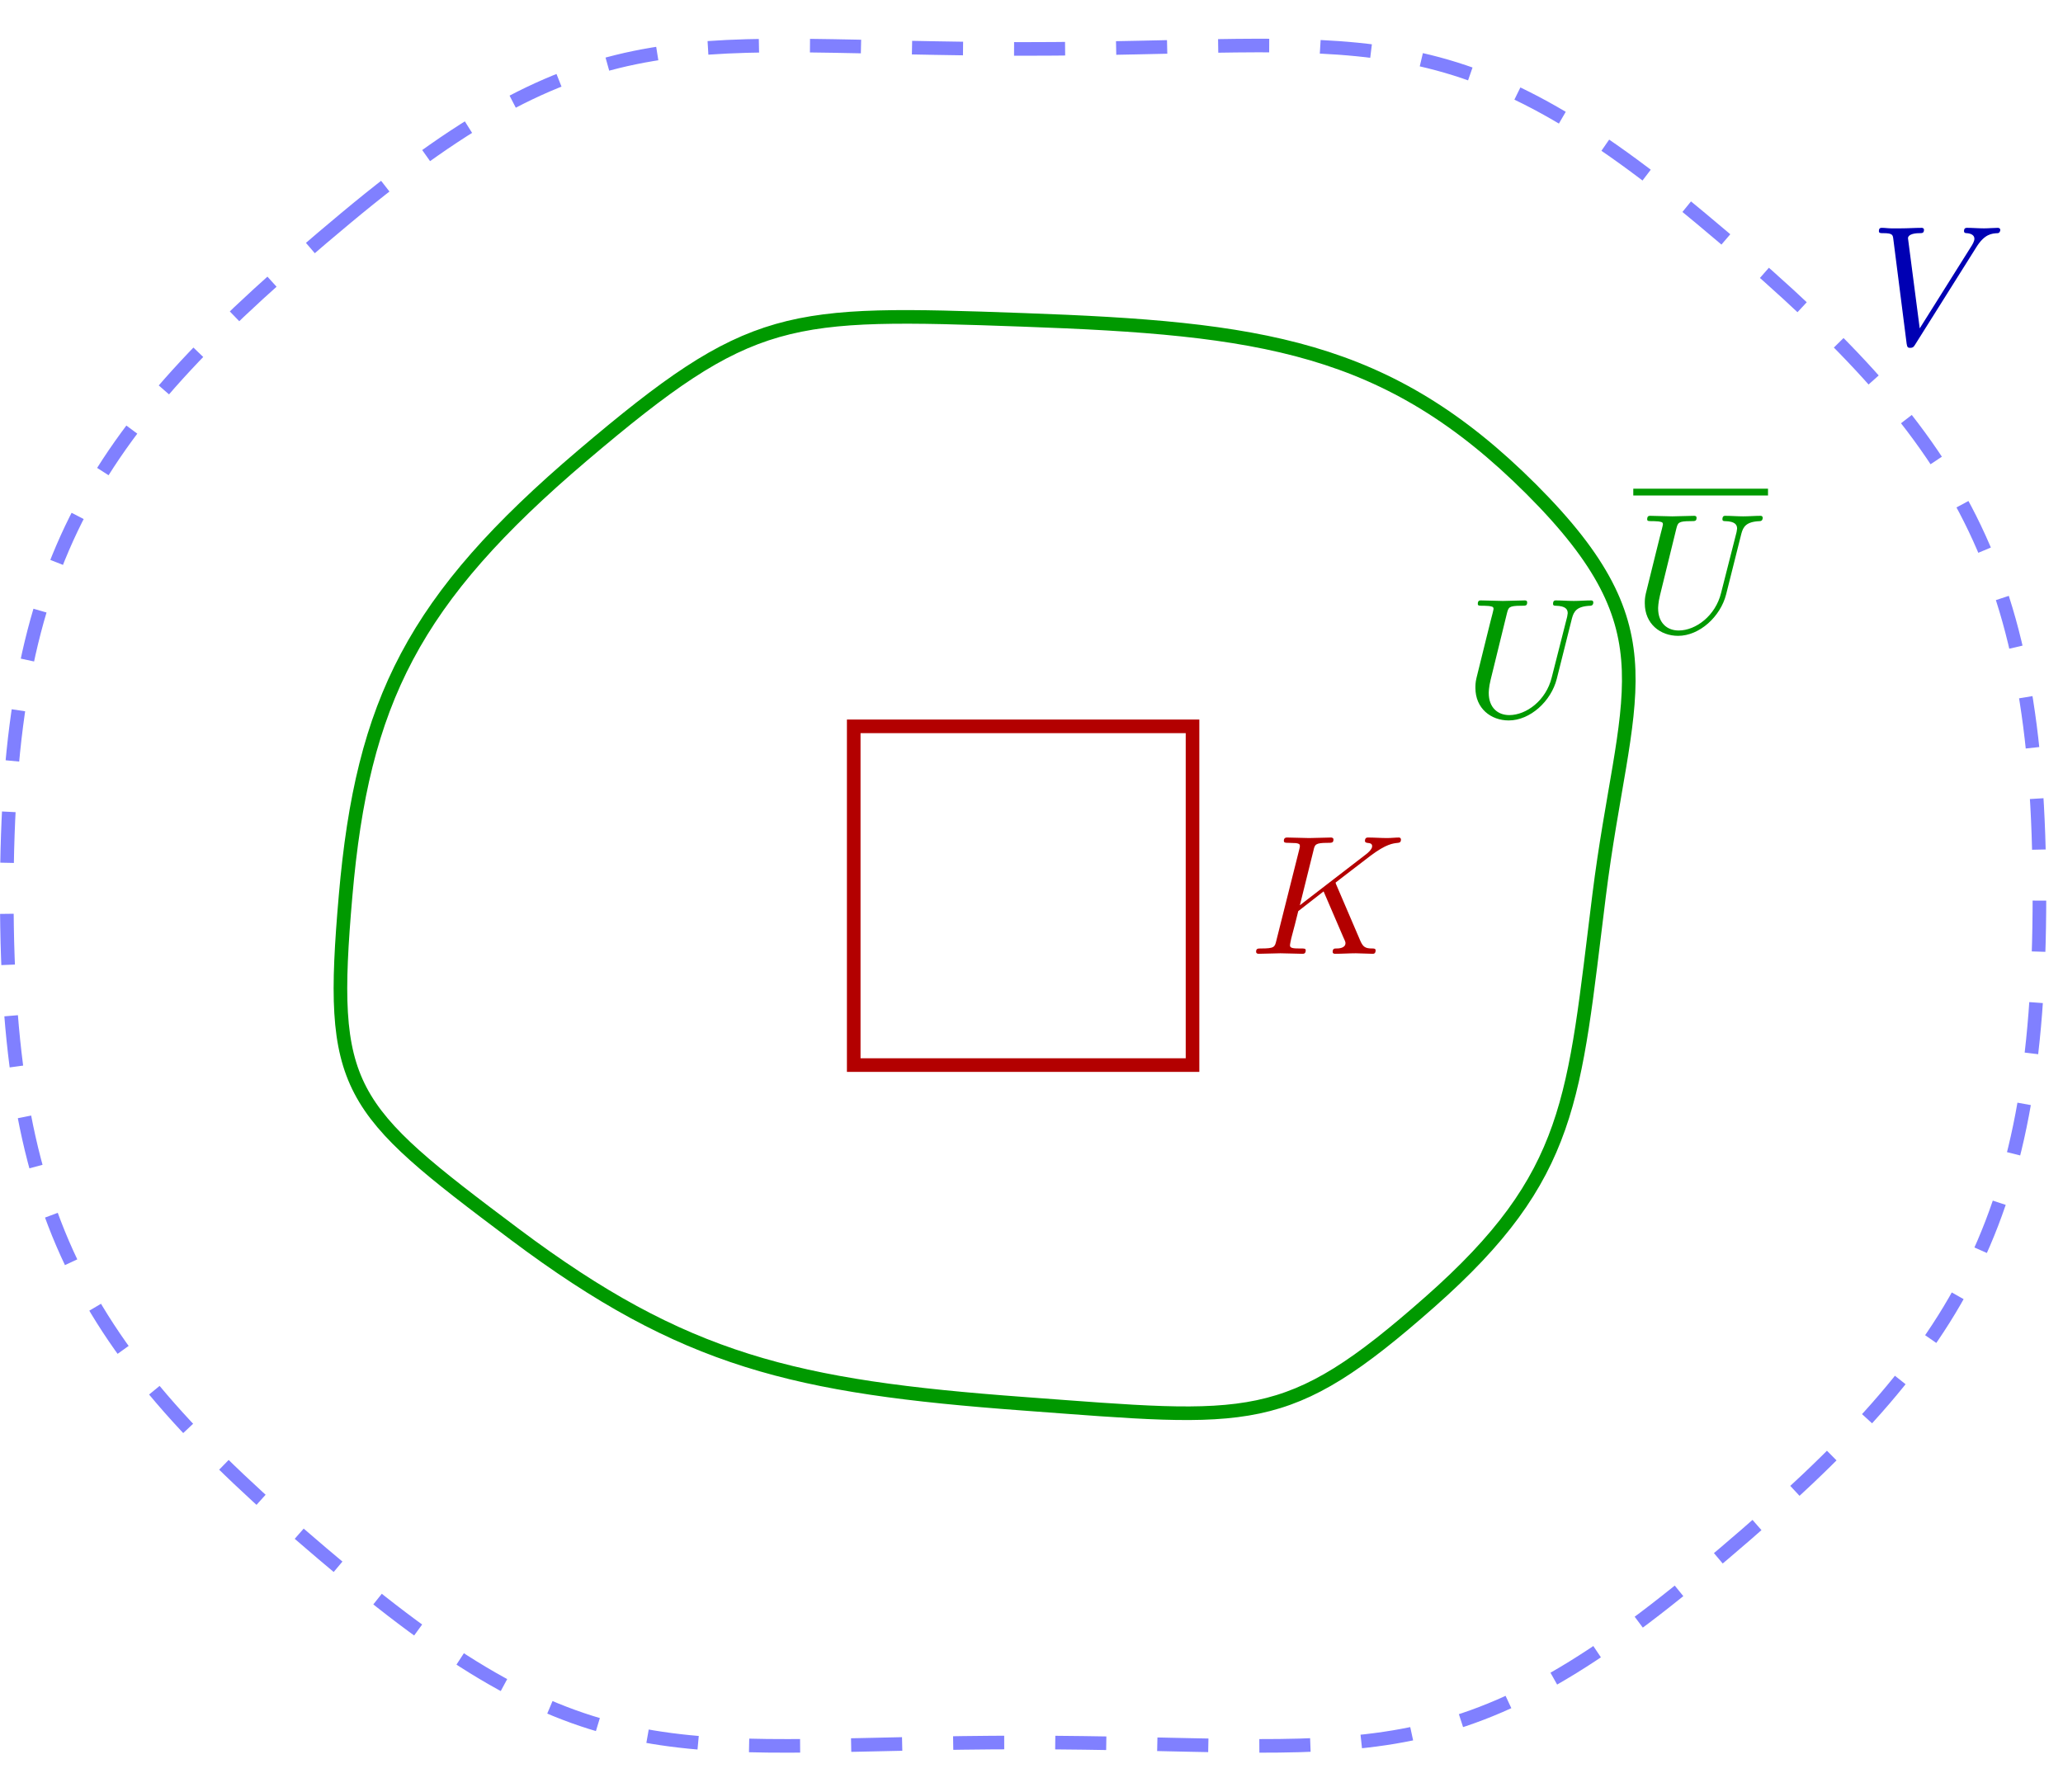
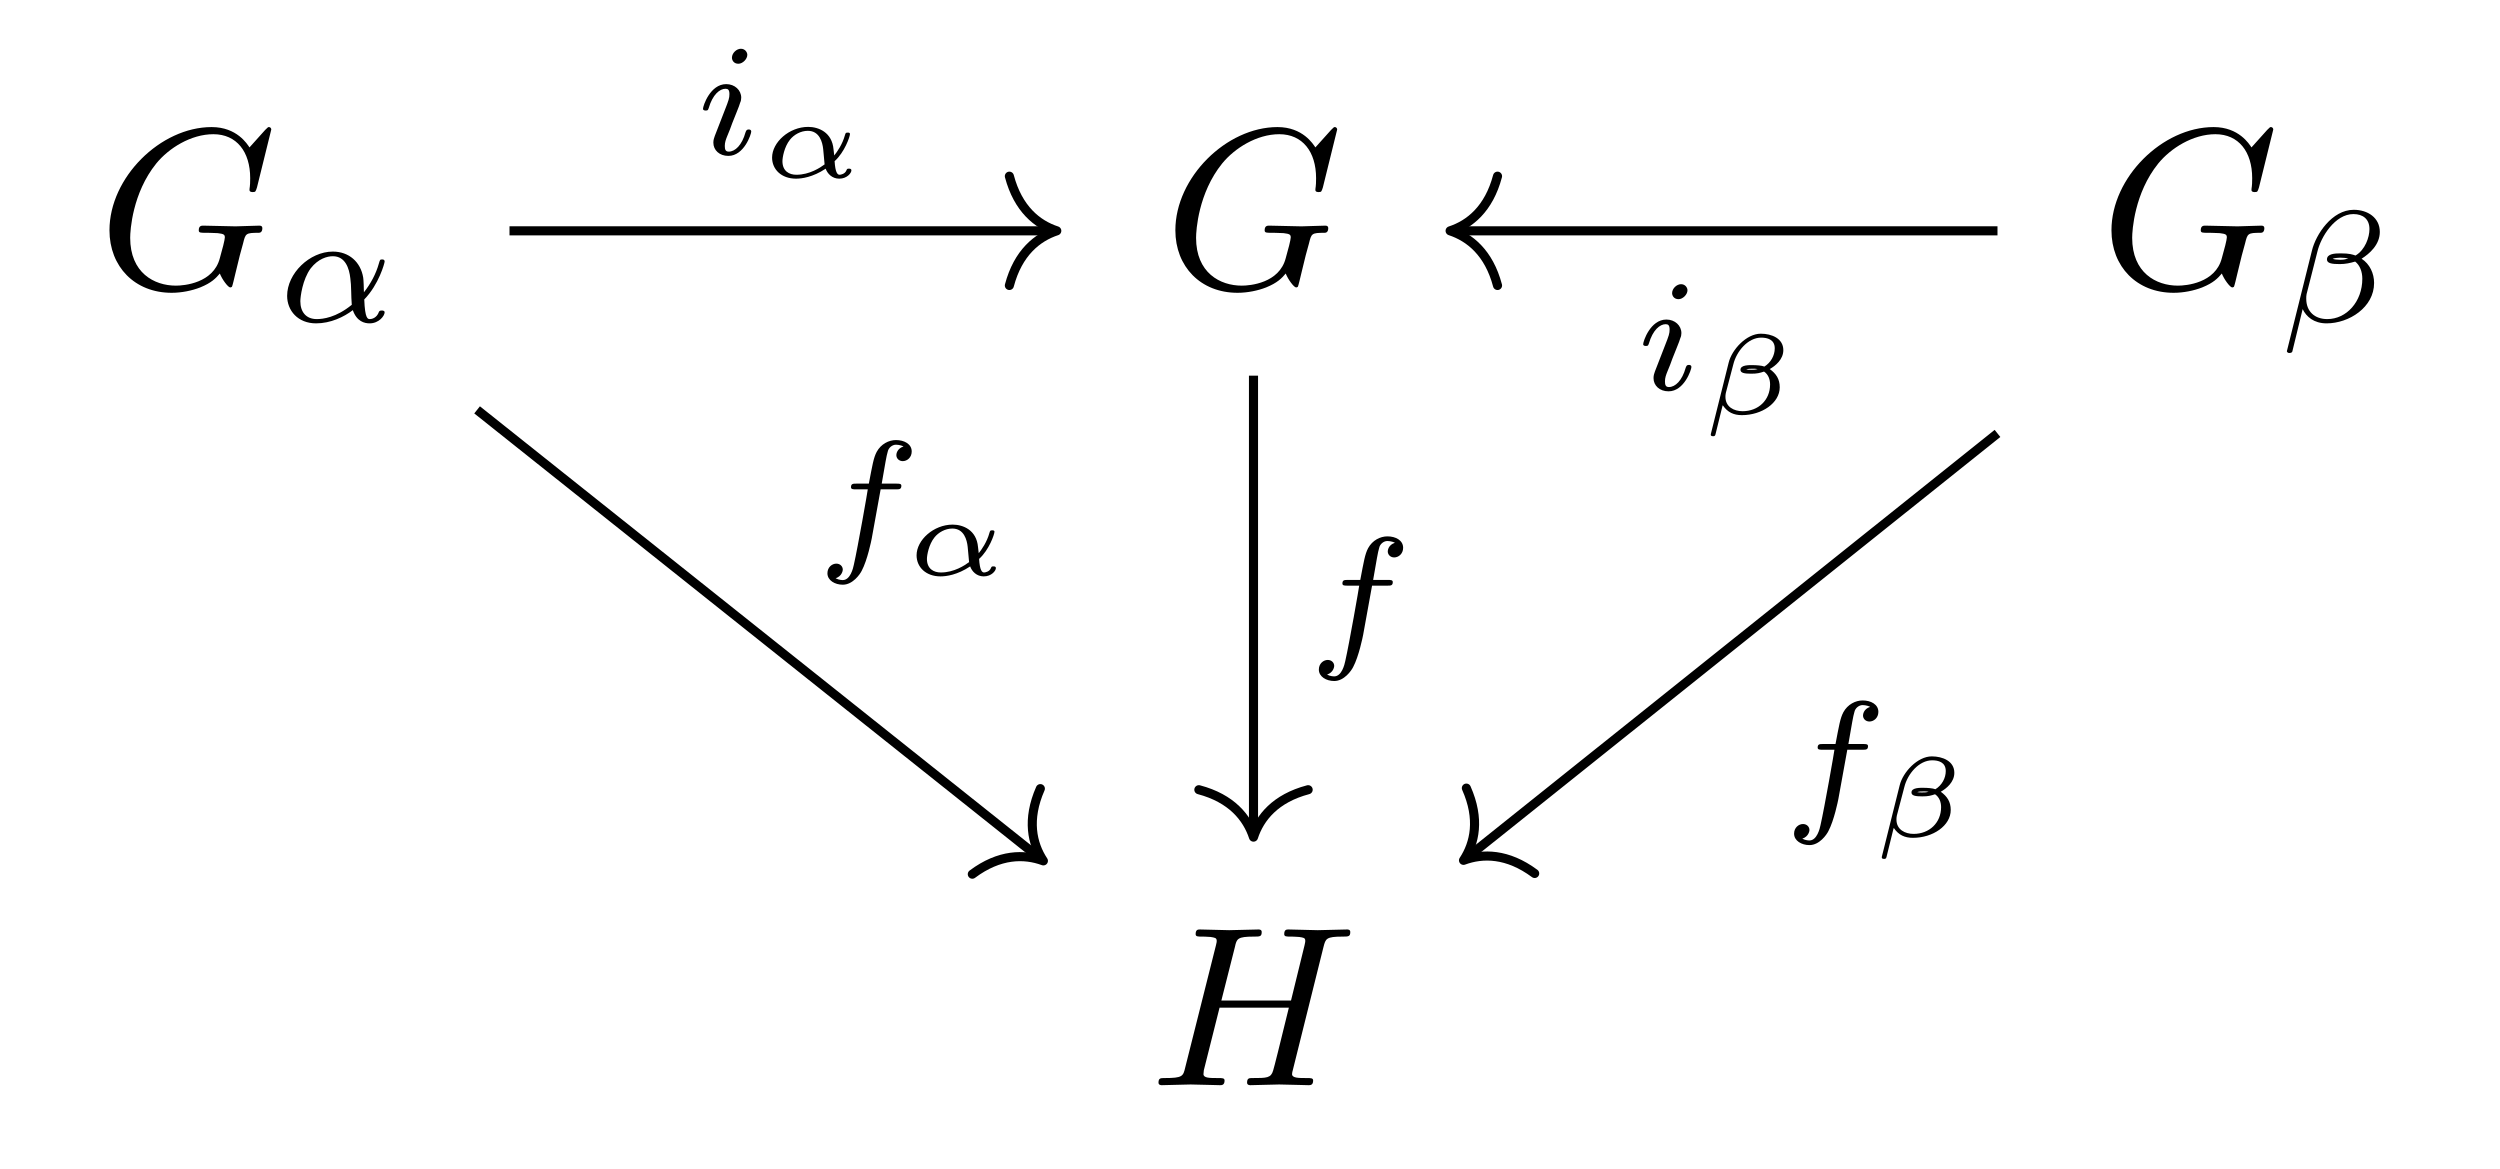
- <svg xmlns="http://www.w3.org/2000/svg" xmlns:xlink="http://www.w3.org/1999/xlink" width="120.833pt" height="104.944pt" viewBox="0 0 120.833 104.944" version="1.1">
+ <svg xmlns="http://www.w3.org/2000/svg" xmlns:xlink="http://www.w3.org/1999/xlink" width="109.366pt" height="51.119pt" viewBox="0 0 109.366 51.119" version="1.1">
  <defs>
    <g>
      <symbol overflow="visible" id="glyph0-0">
        <path style="stroke:none;" d="" />
      </symbol>
      <symbol overflow="visible" id="glyph0-1">
-         <path style="stroke:none;" d="M 6.266 -5.672 C 6.75 -6.453 7.172 -6.484 7.531 -6.5 C 7.656 -6.516 7.672 -6.672 7.672 -6.688 C 7.672 -6.766 7.609 -6.812 7.531 -6.812 C 7.281 -6.812 6.984 -6.781 6.719 -6.781 C 6.391 -6.781 6.047 -6.812 5.734 -6.812 C 5.672 -6.812 5.547 -6.812 5.547 -6.625 C 5.547 -6.516 5.625 -6.5 5.703 -6.5 C 5.969 -6.484 6.156 -6.375 6.156 -6.172 C 6.156 -6.016 6.016 -5.797 6.016 -5.797 L 2.953 -0.922 L 2.266 -6.203 C 2.266 -6.375 2.5 -6.5 2.953 -6.5 C 3.094 -6.5 3.203 -6.5 3.203 -6.703 C 3.203 -6.781 3.125 -6.812 3.078 -6.812 C 2.672 -6.812 2.25 -6.781 1.828 -6.781 C 1.656 -6.781 1.469 -6.781 1.281 -6.781 C 1.109 -6.781 0.922 -6.812 0.75 -6.812 C 0.672 -6.812 0.562 -6.812 0.562 -6.625 C 0.562 -6.5 0.641 -6.5 0.812 -6.5 C 1.359 -6.5 1.375 -6.406 1.406 -6.156 L 2.188 -0.016 C 2.219 0.188 2.266 0.219 2.391 0.219 C 2.547 0.219 2.594 0.172 2.672 0.047 Z M 6.266 -5.672 " />
+         <path style="stroke:none;" d="M 7.578 -6.922 C 7.578 -6.953 7.562 -7.031 7.469 -7.031 C 7.438 -7.031 7.422 -7.016 7.312 -6.906 L 6.625 -6.141 C 6.531 -6.281 6.078 -7.031 4.969 -7.031 C 2.734 -7.031 0.5 -4.828 0.5 -2.516 C 0.5 -0.922 1.609 0.219 3.219 0.219 C 3.656 0.219 4.109 0.125 4.469 -0.016 C 4.969 -0.219 5.156 -0.422 5.328 -0.625 C 5.422 -0.375 5.688 -0.016 5.781 -0.016 C 5.828 -0.016 5.859 -0.047 5.859 -0.047 C 5.875 -0.062 5.969 -0.453 6.016 -0.656 L 6.203 -1.422 C 6.25 -1.594 6.297 -1.766 6.344 -1.938 C 6.453 -2.375 6.453 -2.406 7.031 -2.406 C 7.078 -2.406 7.188 -2.422 7.188 -2.609 C 7.188 -2.688 7.141 -2.719 7.062 -2.719 C 6.828 -2.719 6.234 -2.688 6.016 -2.688 C 5.703 -2.688 4.922 -2.719 4.609 -2.719 C 4.531 -2.719 4.406 -2.719 4.406 -2.516 C 4.406 -2.406 4.484 -2.406 4.703 -2.406 C 4.719 -2.406 5 -2.406 5.234 -2.391 C 5.5 -2.359 5.547 -2.328 5.547 -2.203 C 5.547 -2.109 5.438 -1.672 5.328 -1.297 C 5.047 -0.203 3.766 -0.094 3.406 -0.094 C 2.453 -0.094 1.406 -0.656 1.406 -2.188 C 1.406 -2.5 1.5 -4.141 2.547 -5.438 C 3.094 -6.109 4.062 -6.719 5.047 -6.719 C 6.062 -6.719 6.656 -5.953 6.656 -4.797 C 6.656 -4.391 6.625 -4.391 6.625 -4.281 C 6.625 -4.188 6.734 -4.188 6.766 -4.188 C 6.891 -4.188 6.891 -4.203 6.953 -4.391 Z M 7.578 -6.922 " />
      </symbol>
      <symbol overflow="visible" id="glyph0-2">
-         <path style="stroke:none;" d="M 6.328 -5.766 C 6.438 -6.172 6.609 -6.469 7.406 -6.5 C 7.453 -6.5 7.578 -6.516 7.578 -6.703 C 7.578 -6.703 7.578 -6.812 7.453 -6.812 C 7.125 -6.812 6.766 -6.781 6.438 -6.781 C 6.094 -6.781 5.719 -6.812 5.391 -6.812 C 5.328 -6.812 5.219 -6.812 5.219 -6.609 C 5.219 -6.5 5.312 -6.5 5.391 -6.5 C 5.969 -6.484 6.078 -6.281 6.078 -6.062 C 6.078 -6.031 6.047 -5.875 6.047 -5.859 L 5.141 -2.297 C 4.812 -0.953 3.656 -0.094 2.656 -0.094 C 1.984 -0.094 1.453 -0.531 1.453 -1.391 C 1.453 -1.406 1.453 -1.719 1.562 -2.156 L 2.516 -6.047 C 2.609 -6.406 2.625 -6.5 3.359 -6.5 C 3.625 -6.5 3.703 -6.5 3.703 -6.703 C 3.703 -6.812 3.594 -6.812 3.562 -6.812 C 3.281 -6.812 2.562 -6.781 2.281 -6.781 C 2 -6.781 1.281 -6.812 1 -6.812 C 0.922 -6.812 0.812 -6.812 0.812 -6.609 C 0.812 -6.5 0.891 -6.5 1.094 -6.5 C 1.109 -6.5 1.297 -6.5 1.469 -6.484 C 1.641 -6.453 1.734 -6.453 1.734 -6.312 C 1.734 -6.266 1.625 -5.844 1.562 -5.609 L 1.344 -4.734 C 1.25 -4.344 0.781 -2.469 0.734 -2.266 C 0.672 -2 0.672 -1.844 0.672 -1.688 C 0.672 -0.484 1.578 0.219 2.625 0.219 C 3.875 0.219 5.109 -0.906 5.438 -2.219 Z M 6.328 -5.766 " />
+         <path style="stroke:none;" d="M 7.609 -6.047 C 7.703 -6.406 7.719 -6.5 8.438 -6.5 C 8.703 -6.5 8.781 -6.5 8.781 -6.703 C 8.781 -6.812 8.672 -6.812 8.641 -6.812 C 8.359 -6.812 7.641 -6.781 7.359 -6.781 C 7.078 -6.781 6.375 -6.812 6.078 -6.812 C 6 -6.812 5.891 -6.812 5.891 -6.609 C 5.891 -6.5 5.984 -6.5 6.172 -6.5 C 6.188 -6.5 6.375 -6.5 6.547 -6.484 C 6.734 -6.453 6.812 -6.453 6.812 -6.312 C 6.812 -6.281 6.812 -6.266 6.781 -6.125 L 6.188 -3.703 L 3.141 -3.703 L 3.734 -6.047 C 3.812 -6.406 3.844 -6.5 4.562 -6.5 C 4.828 -6.5 4.906 -6.5 4.906 -6.703 C 4.906 -6.812 4.797 -6.812 4.766 -6.812 C 4.484 -6.812 3.766 -6.781 3.484 -6.781 C 3.203 -6.781 2.5 -6.812 2.203 -6.812 C 2.125 -6.812 2.016 -6.812 2.016 -6.609 C 2.016 -6.5 2.109 -6.5 2.297 -6.5 C 2.312 -6.5 2.5 -6.5 2.672 -6.484 C 2.844 -6.453 2.938 -6.453 2.938 -6.312 C 2.938 -6.281 2.938 -6.25 2.906 -6.125 L 1.562 -0.781 C 1.469 -0.391 1.453 -0.312 0.656 -0.312 C 0.484 -0.312 0.391 -0.312 0.391 -0.109 C 0.391 0 0.516 0 0.531 0 C 0.812 0 1.516 -0.031 1.797 -0.031 C 2 -0.031 2.219 -0.016 2.438 -0.016 C 2.656 -0.016 2.875 0 3.078 0 C 3.156 0 3.281 0 3.281 -0.203 C 3.281 -0.312 3.188 -0.312 3 -0.312 C 2.625 -0.312 2.359 -0.312 2.359 -0.484 C 2.359 -0.547 2.375 -0.594 2.375 -0.656 L 3.062 -3.391 L 6.094 -3.391 C 5.688 -1.734 5.453 -0.781 5.406 -0.641 C 5.312 -0.312 5.125 -0.312 4.5 -0.312 C 4.359 -0.312 4.266 -0.312 4.266 -0.109 C 4.266 0 4.391 0 4.406 0 C 4.688 0 5.391 -0.031 5.672 -0.031 C 5.875 -0.031 6.094 -0.016 6.312 -0.016 C 6.531 -0.016 6.75 0 6.953 0 C 7.031 0 7.156 0 7.156 -0.203 C 7.156 -0.312 7.062 -0.312 6.875 -0.312 C 6.516 -0.312 6.234 -0.312 6.234 -0.484 C 6.234 -0.547 6.25 -0.594 6.266 -0.656 Z M 7.609 -6.047 " />
      </symbol>
-       <symbol overflow="visible" id="glyph0-3">
-         <path style="stroke:none;" d="M 5.078 -4.031 C 5.062 -4.062 5.031 -4.141 5.031 -4.172 C 5.031 -4.172 5.203 -4.312 5.312 -4.391 L 7.062 -5.734 C 8 -6.438 8.391 -6.469 8.688 -6.5 C 8.766 -6.516 8.859 -6.516 8.859 -6.703 C 8.859 -6.734 8.828 -6.812 8.75 -6.812 C 8.531 -6.812 8.281 -6.781 8.047 -6.781 C 7.688 -6.781 7.297 -6.812 6.938 -6.812 C 6.875 -6.812 6.75 -6.812 6.75 -6.609 C 6.75 -6.547 6.797 -6.516 6.875 -6.5 C 7.094 -6.484 7.172 -6.438 7.172 -6.297 C 7.172 -6.109 6.875 -5.875 6.812 -5.828 L 2.938 -2.844 L 3.734 -6.047 C 3.812 -6.406 3.844 -6.5 4.562 -6.5 C 4.812 -6.5 4.906 -6.5 4.906 -6.703 C 4.906 -6.781 4.828 -6.812 4.766 -6.812 C 4.484 -6.812 3.766 -6.781 3.484 -6.781 C 3.203 -6.781 2.5 -6.812 2.203 -6.812 C 2.141 -6.812 2 -6.812 2 -6.625 C 2 -6.5 2.094 -6.5 2.297 -6.5 C 2.422 -6.5 2.609 -6.484 2.719 -6.484 C 2.875 -6.453 2.938 -6.438 2.938 -6.312 C 2.938 -6.281 2.938 -6.25 2.906 -6.125 L 1.562 -0.781 C 1.469 -0.391 1.453 -0.312 0.656 -0.312 C 0.484 -0.312 0.375 -0.312 0.375 -0.125 C 0.375 0 0.5 0 0.531 0 C 0.812 0 1.516 -0.031 1.797 -0.031 C 2 -0.031 2.219 -0.016 2.438 -0.016 C 2.656 -0.016 2.875 0 3.078 0 C 3.156 0 3.281 0 3.281 -0.203 C 3.281 -0.312 3.188 -0.312 3 -0.312 C 2.625 -0.312 2.359 -0.312 2.359 -0.484 C 2.359 -0.562 2.406 -0.781 2.438 -0.922 C 2.578 -1.453 2.719 -1.969 2.844 -2.5 L 4.328 -3.656 L 5.484 -0.969 C 5.609 -0.703 5.609 -0.672 5.609 -0.625 C 5.609 -0.312 5.172 -0.312 5.078 -0.312 C 4.969 -0.312 4.859 -0.312 4.859 -0.109 C 4.859 0 4.984 0 5 0 C 5.406 0 5.828 -0.031 6.219 -0.031 C 6.438 -0.031 6.984 0 7.203 0 C 7.25 0 7.375 0 7.375 -0.203 C 7.375 -0.312 7.266 -0.312 7.172 -0.312 C 6.766 -0.312 6.641 -0.406 6.484 -0.75 Z M 5.078 -4.031 " />
+       <symbol overflow="visible" id="glyph1-0">
+         <path style="stroke:none;" d="" />
+       </symbol>
+       <symbol overflow="visible" id="glyph1-1">
+         <path style="stroke:none;" d="M 3.812 -0.984 C 4.453 -1.641 4.703 -2.578 4.703 -2.641 C 4.703 -2.734 4.625 -2.734 4.594 -2.734 C 4.5 -2.734 4.5 -2.719 4.453 -2.562 C 4.328 -2.109 4.094 -1.672 3.797 -1.297 C 3.797 -1.406 3.781 -1.875 3.766 -1.938 C 3.656 -2.625 3.141 -3.078 2.438 -3.078 C 1.422 -3.078 0.438 -2.125 0.438 -1.141 C 0.438 -0.5 0.906 0.062 1.703 0.062 C 2.344 0.062 2.922 -0.219 3.312 -0.516 C 3.484 -0.016 3.828 0.062 4.047 0.062 C 4.453 0.062 4.703 -0.266 4.703 -0.422 C 4.703 -0.5 4.609 -0.5 4.578 -0.5 C 4.484 -0.5 4.469 -0.469 4.453 -0.438 C 4.359 -0.172 4.141 -0.125 4.062 -0.125 C 3.969 -0.125 3.844 -0.125 3.812 -0.984 Z M 3.266 -0.75 C 2.578 -0.188 2 -0.125 1.734 -0.125 C 1.266 -0.125 1.016 -0.438 1.016 -0.906 C 1.016 -1.094 1.109 -1.859 1.469 -2.344 C 1.797 -2.766 2.188 -2.875 2.438 -2.875 C 2.984 -2.875 3.156 -2.344 3.203 -1.906 C 3.25 -1.609 3.234 -1.109 3.266 -0.75 Z M 3.266 -0.75 " />
+       </symbol>
+       <symbol overflow="visible" id="glyph1-2">
+         <path style="stroke:none;" d="M 4.406 -3.938 C 4.406 -4.562 3.875 -4.906 3.266 -4.906 C 2.312 -4.906 1.609 -3.828 1.438 -3.125 L 0.344 1.266 C 0.328 1.312 0.391 1.359 0.438 1.359 C 0.5 1.359 0.562 1.344 0.578 1.297 L 1.031 -0.562 C 1.188 -0.234 1.516 0.062 2.078 0.062 C 3.062 0.062 4.156 -0.641 4.156 -1.703 C 4.156 -2.125 3.969 -2.531 3.609 -2.766 C 3.953 -2.984 4.406 -3.375 4.406 -3.938 Z M 3.031 -2.781 C 2.922 -2.75 2.875 -2.719 2.672 -2.719 C 2.562 -2.719 2.391 -2.734 2.344 -2.766 C 2.422 -2.797 2.609 -2.812 2.672 -2.812 C 2.781 -2.812 2.938 -2.797 3.031 -2.781 Z M 3.953 -4.062 C 3.953 -3.703 3.766 -3.156 3.344 -2.906 C 3.203 -2.953 3.078 -3 2.688 -3 C 2.438 -3 2.094 -2.984 2.094 -2.734 C 2.094 -2.562 2.312 -2.531 2.656 -2.531 C 2.906 -2.531 3.109 -2.578 3.328 -2.641 C 3.531 -2.484 3.641 -2.203 3.641 -1.891 C 3.641 -0.891 2.953 -0.125 2.109 -0.125 C 1.562 -0.125 1.188 -0.453 1.188 -1.016 C 1.188 -1.078 1.188 -1.156 1.203 -1.219 L 1.672 -3.062 C 1.828 -3.734 2.453 -4.719 3.25 -4.719 C 3.672 -4.719 3.953 -4.5 3.953 -4.062 Z M 3.953 -4.062 " />
+       </symbol>
+       <symbol overflow="visible" id="glyph1-3">
+         <path style="stroke:none;" d="M 2.266 -4.359 C 2.266 -4.469 2.172 -4.625 1.984 -4.625 C 1.797 -4.625 1.594 -4.438 1.594 -4.234 C 1.594 -4.125 1.672 -3.969 1.875 -3.969 C 2.062 -3.969 2.266 -4.172 2.266 -4.359 Z M 0.844 -0.812 C 0.812 -0.719 0.781 -0.641 0.781 -0.516 C 0.781 -0.188 1.047 0.062 1.438 0.062 C 2.125 0.062 2.438 -0.891 2.438 -1 C 2.438 -1.094 2.344 -1.094 2.328 -1.094 C 2.234 -1.094 2.219 -1.047 2.188 -0.969 C 2.031 -0.406 1.734 -0.125 1.453 -0.125 C 1.312 -0.125 1.281 -0.219 1.281 -0.375 C 1.281 -0.531 1.328 -0.656 1.391 -0.812 C 1.469 -1 1.547 -1.188 1.609 -1.375 C 1.672 -1.547 1.938 -2.172 1.953 -2.266 C 1.984 -2.328 2 -2.406 2 -2.484 C 2 -2.812 1.719 -3.078 1.344 -3.078 C 0.641 -3.078 0.328 -2.125 0.328 -2 C 0.328 -1.922 0.422 -1.922 0.453 -1.922 C 0.547 -1.922 0.547 -1.953 0.578 -2.031 C 0.75 -2.625 1.062 -2.875 1.312 -2.875 C 1.422 -2.875 1.484 -2.828 1.484 -2.641 C 1.484 -2.469 1.453 -2.375 1.281 -1.938 Z M 0.844 -0.812 " />
+       </symbol>
+       <symbol overflow="visible" id="glyph1-4">
+         <path style="stroke:none;" d="M 2.844 -2.75 L 3.516 -2.75 C 3.656 -2.75 3.75 -2.75 3.75 -2.906 C 3.75 -3 3.656 -3 3.531 -3 L 2.891 -3 C 3.047 -3.891 3.094 -4.203 3.156 -4.406 C 3.188 -4.562 3.344 -4.703 3.516 -4.703 C 3.516 -4.703 3.703 -4.703 3.844 -4.625 C 3.547 -4.531 3.531 -4.281 3.531 -4.25 C 3.531 -4.094 3.656 -3.984 3.812 -3.984 C 4 -3.984 4.203 -4.141 4.203 -4.406 C 4.203 -4.734 3.875 -4.906 3.516 -4.906 C 3.203 -4.906 2.859 -4.734 2.672 -4.391 C 2.531 -4.125 2.484 -3.812 2.328 -3 L 1.781 -3 C 1.641 -3 1.547 -3 1.547 -2.844 C 1.547 -2.75 1.641 -2.75 1.766 -2.75 L 2.281 -2.75 C 2.281 -2.703 1.844 -0.203 1.672 0.547 C 1.641 0.703 1.516 1.219 1.188 1.219 C 1.172 1.219 1.016 1.219 0.875 1.141 C 1.156 1.047 1.188 0.797 1.188 0.766 C 1.188 0.609 1.062 0.5 0.906 0.5 C 0.719 0.5 0.516 0.656 0.516 0.922 C 0.516 1.234 0.844 1.422 1.188 1.422 C 1.625 1.422 1.938 0.969 2.016 0.812 C 2.266 0.344 2.438 -0.516 2.453 -0.594 Z M 2.844 -2.75 " />
+       </symbol>
+       <symbol overflow="visible" id="glyph2-0">
+         <path style="stroke:none;" d="" />
+       </symbol>
+       <symbol overflow="visible" id="glyph2-1">
+         <path style="stroke:none;" d="M 3.266 -0.703 C 3.703 -1.094 3.938 -1.781 3.938 -1.891 C 3.938 -1.953 3.875 -1.953 3.844 -1.953 C 3.75 -1.953 3.75 -1.938 3.719 -1.844 C 3.609 -1.438 3.375 -1.109 3.25 -0.953 C 3.234 -1.078 3.234 -1.078 3.219 -1.219 C 3.156 -1.969 2.562 -2.203 2.109 -2.203 C 1.281 -2.203 0.531 -1.531 0.531 -0.859 C 0.531 -0.344 0.938 0.062 1.578 0.062 C 1.828 0.062 2.312 0 2.875 -0.375 C 2.953 -0.156 3.156 0.062 3.469 0.062 C 3.812 0.062 4 -0.188 4 -0.297 C 4 -0.375 3.938 -0.375 3.891 -0.375 C 3.828 -0.375 3.812 -0.375 3.781 -0.297 C 3.719 -0.141 3.531 -0.109 3.484 -0.109 C 3.391 -0.109 3.297 -0.203 3.266 -0.703 Z M 2.828 -0.562 C 2.641 -0.422 2.172 -0.109 1.594 -0.109 C 1.281 -0.109 0.984 -0.266 0.984 -0.703 C 0.984 -0.859 1.062 -1.328 1.312 -1.641 C 1.484 -1.859 1.781 -2.031 2.094 -2.031 C 2.609 -2.031 2.734 -1.531 2.766 -1.234 C 2.781 -1.125 2.797 -0.859 2.828 -0.562 Z M 2.828 -0.562 " />
+       </symbol>
+       <symbol overflow="visible" id="glyph2-2">
+         <path style="stroke:none;" d="M 3.641 -2.797 C 3.641 -3.312 3.125 -3.516 2.656 -3.516 C 2.031 -3.516 1.391 -2.828 1.25 -2.25 L 0.469 0.875 C 0.453 0.953 0.5 0.969 0.578 0.969 C 0.625 0.969 0.656 0.953 0.672 0.891 L 0.984 -0.375 L 1 -0.375 C 1.203 -0.078 1.469 0.047 1.828 0.047 C 2.703 0.047 3.484 -0.484 3.484 -1.172 C 3.484 -1.531 3.328 -1.766 3.047 -1.969 C 3.297 -2.109 3.641 -2.391 3.641 -2.797 Z M 2.516 -1.969 C 2.422 -1.938 2.328 -1.938 2.234 -1.938 C 2.156 -1.938 2.078 -1.938 2.016 -1.953 C 2.109 -1.984 2.203 -1.984 2.297 -1.984 C 2.375 -1.984 2.438 -1.984 2.516 -1.969 Z M 3.266 -2.875 C 3.266 -2.562 3.094 -2.25 2.812 -2.078 C 2.703 -2.125 2.453 -2.141 2.297 -2.141 C 2.156 -2.141 1.766 -2.156 1.766 -1.938 C 1.766 -1.797 1.938 -1.766 2.234 -1.766 C 2.5 -1.766 2.609 -1.797 2.797 -1.859 C 2.984 -1.734 3.062 -1.516 3.062 -1.297 C 3.062 -0.609 2.547 -0.125 1.859 -0.125 C 1.484 -0.125 1.109 -0.312 1.109 -0.75 C 1.109 -0.781 1.109 -0.859 1.125 -0.922 L 1.453 -2.172 C 1.594 -2.75 2.094 -3.344 2.672 -3.344 C 2.938 -3.344 3.266 -3.266 3.266 -2.875 Z M 3.266 -2.875 " />
      </symbol>
    </g>
-     <clipPath id="clip1">
-       <path d="M 0 0 L 120.832 0 L 120.832 104.945 L 0 104.945 Z M 0 0 " />
-     </clipPath>
  </defs>
  <g id="surface1">
-     <g clip-path="url(#clip1)" clip-rule="nonzero">
-       <path style="fill:none;stroke-width:0.797;stroke-linecap:butt;stroke-linejoin:miter;stroke:rgb(50%,50%,100%);stroke-opacity:1;stroke-dasharray:2.989,2.989;stroke-miterlimit:10;" d="M -39.684 39.687 C -24.821 52.074 -19.821 49.605 -0 49.605 C 19.824 49.605 24.82 52.074 39.687 39.687 C 54.551 27.296 59.527 19.824 59.527 -0.001 C 59.527 -19.821 54.551 -27.298 39.687 -39.684 C 24.82 -52.075 19.824 -49.606 -0 -49.606 C -19.821 -49.606 -24.821 -52.075 -39.684 -39.684 C -54.551 -27.298 -59.528 -19.821 -59.528 -0.001 C -59.528 19.824 -54.551 27.296 -39.684 39.687 Z M -39.684 39.687 " transform="matrix(1,0,0,-1,59.926,52.472)" />
+     <g style="fill:rgb(0%,0%,0%);fill-opacity:1;">
+       <use xlink:href="#glyph0-1" x="4.289" y="12.59" />
    </g>
-     <g style="fill:rgb(0%,0%,70%);fill-opacity:1;">
-       <use xlink:href="#glyph0-1" x="109.488" y="20.159" />
+     <g style="fill:rgb(0%,0%,0%);fill-opacity:1;">
+       <use xlink:href="#glyph1-1" x="12.123" y="14.084" />
    </g>
-     <path style="fill:none;stroke-width:0.797;stroke-linecap:butt;stroke-linejoin:miter;stroke:rgb(0%,59.999%,0%);stroke-opacity:1;stroke-miterlimit:10;" d="M -25.797 25.796 C -15.883 34.218 -13.875 34.23 -0 33.734 C 13.875 33.238 21.34 32.234 29.765 23.812 C 38.187 15.386 35.219 11.894 33.734 -0.001 C 32.246 -11.891 32.234 -16.38 23.812 -23.809 C 15.386 -31.243 13.379 -30.755 -0 -29.762 C -13.379 -28.774 -19.852 -27.274 -29.766 -19.844 C -39.676 -12.411 -40.676 -11.399 -39.684 -0.001 C -38.696 11.398 -35.707 17.37 -25.797 25.796 Z M -25.797 25.796 " transform="matrix(1,0,0,-1,59.926,52.472)" />
-     <path style="fill:none;stroke-width:0.398;stroke-linecap:butt;stroke-linejoin:miter;stroke:rgb(0%,59.999%,0%);stroke-opacity:1;stroke-miterlimit:10;" d="M -0.002 -0.001 L 7.889 -0.001 " transform="matrix(1,0,0,-1,95.666,28.827)" />
-     <g style="fill:rgb(0%,59.999%,0%);fill-opacity:1;">
-       <use xlink:href="#glyph0-2" x="95.666" y="37.03" />
+     <g style="fill:rgb(0%,0%,0%);fill-opacity:1;">
+       <use xlink:href="#glyph0-1" x="50.918" y="12.59" />
    </g>
-     <g style="fill:rgb(0%,59.999%,0%);fill-opacity:1;">
-       <use xlink:href="#glyph0-2" x="85.745" y="41.986" />
+     <g style="fill:rgb(0%,0%,0%);fill-opacity:1;">
+       <use xlink:href="#glyph0-1" x="91.869" y="12.59" />
    </g>
-     <path style="fill:none;stroke-width:0.797;stroke-linecap:butt;stroke-linejoin:miter;stroke:rgb(70%,0%,0%);stroke-opacity:1;stroke-miterlimit:10;" d="M -9.922 -9.923 L -9.922 9.921 L 9.922 9.921 L 9.922 -9.923 Z M -9.922 -9.923 " transform="matrix(1,0,0,-1,59.926,52.472)" />
-     <g style="fill:rgb(70%,0%,0%);fill-opacity:1;">
-       <use xlink:href="#glyph0-3" x="73.197" y="55.876" />
+     <g style="fill:rgb(0%,0%,0%);fill-opacity:1;">
+       <use xlink:href="#glyph1-2" x="99.702" y="14.084" />
+     </g>
+     <g style="fill:rgb(0%,0%,0%);fill-opacity:1;">
+       <use xlink:href="#glyph0-2" x="50.289" y="47.473" />
+     </g>
+     <path style="fill:none;stroke-width:0.398;stroke-linecap:butt;stroke-linejoin:miter;stroke:rgb(0%,0%,0%);stroke-opacity:1;stroke-miterlimit:10;" d="M -32.394 16.529 L -8.652 16.529 " transform="matrix(1,0,0,-1,54.683,26.627)" />
+     <path style="fill:none;stroke-width:0.398;stroke-linecap:round;stroke-linejoin:round;stroke:rgb(0%,0%,0%);stroke-opacity:1;stroke-miterlimit:10;" d="M -2.074 2.391 C -1.695 0.958 -0.851 0.278 0 0.001 C -0.851 -0.28 -1.695 -0.956 -2.074 -2.39 " transform="matrix(1,0,0,-1,46.23015,10.09848)" />
+     <g style="fill:rgb(0%,0%,0%);fill-opacity:1;">
+       <use xlink:href="#glyph1-3" x="30.426" y="6.758" />
+     </g>
+     <g style="fill:rgb(0%,0%,0%);fill-opacity:1;">
+       <use xlink:href="#glyph2-1" x="33.245" y="7.754" />
+     </g>
+     <path style="fill:none;stroke-width:0.398;stroke-linecap:butt;stroke-linejoin:miter;stroke:rgb(0%,0%,0%);stroke-opacity:1;stroke-miterlimit:10;" d="M -33.812 8.697 L -9.195 -10.912 " transform="matrix(1,0,0,-1,54.683,26.627)" />
+     <path style="fill:none;stroke-width:0.398;stroke-linecap:round;stroke-linejoin:round;stroke:rgb(0%,0%,0%);stroke-opacity:1;stroke-miterlimit:10;" d="M -2.074 2.39 C -1.694 0.954 -0.851 0.278 -0.001 0.001 C -0.85 -0.281 -1.694 -0.958 -2.07 -2.392 " transform="matrix(0.78212,0.62302,0.62302,-0.78212,45.64465,37.66132)" />
+     <g style="fill:rgb(0%,0%,0%);fill-opacity:1;">
+       <use xlink:href="#glyph1-4" x="35.681" y="24.157" />
+     </g>
+     <g style="fill:rgb(0%,0%,0%);fill-opacity:1;">
+       <use xlink:href="#glyph2-1" x="39.566" y="25.153" />
+     </g>
+     <path style="fill:none;stroke-width:0.398;stroke-linecap:butt;stroke-linejoin:miter;stroke:rgb(0%,0%,0%);stroke-opacity:1;stroke-miterlimit:10;" d="M 0.153 10.193 L 0.153 -9.795 " transform="matrix(1,0,0,-1,54.683,26.627)" />
+     <path style="fill:none;stroke-width:0.398;stroke-linecap:round;stroke-linejoin:round;stroke:rgb(0%,0%,0%);stroke-opacity:1;stroke-miterlimit:10;" d="M -2.073 2.392 C -1.694 0.958 -0.851 0.279 0.001 0.001 C -0.851 -0.28 -1.694 -0.956 -2.073 -2.389 " transform="matrix(0,1,1,0,54.83473,36.62023)" />
+     <g style="fill:rgb(0%,0%,0%);fill-opacity:1;">
+       <use xlink:href="#glyph1-4" x="57.179" y="28.37" />
+     </g>
+     <path style="fill:none;stroke-width:0.398;stroke-linecap:butt;stroke-linejoin:miter;stroke:rgb(0%,0%,0%);stroke-opacity:1;stroke-miterlimit:10;" d="M 32.7 16.529 L 8.954 16.529 " transform="matrix(1,0,0,-1,54.683,26.627)" />
+     <path style="fill:none;stroke-width:0.398;stroke-linecap:round;stroke-linejoin:round;stroke:rgb(0%,0%,0%);stroke-opacity:1;stroke-miterlimit:10;" d="M -2.072 2.39 C -1.693 0.956 -0.85 0.28 0.002 -0.001 C -0.85 -0.278 -1.693 -0.958 -2.072 -2.391 " transform="matrix(-1,0,0,1,63.43935,10.09848)" />
+     <g style="fill:rgb(0%,0%,0%);fill-opacity:1;">
+       <use xlink:href="#glyph1-3" x="71.555" y="17.057" />
+     </g>
+     <g style="fill:rgb(0%,0%,0%);fill-opacity:1;">
+       <use xlink:href="#glyph2-2" x="74.373" y="18.114" />
+     </g>
+     <path style="fill:none;stroke-width:0.398;stroke-linecap:butt;stroke-linejoin:miter;stroke:rgb(0%,0%,0%);stroke-opacity:1;stroke-miterlimit:10;" d="M 32.7 7.666 L 9.497 -10.885 " transform="matrix(1,0,0,-1,54.683,26.627)" />
+     <path style="fill:none;stroke-width:0.398;stroke-linecap:round;stroke-linejoin:round;stroke:rgb(0%,0%,0%);stroke-opacity:1;stroke-miterlimit:10;" d="M -2.072 2.392 C -1.693 0.958 -0.85 0.28 0.001 -0.001 C -0.852 -0.279 -1.694 -0.957 -2.07 -2.391 " transform="matrix(-0.78099,0.62445,0.62445,0.78099,64.0246,37.6369)" />
+     <g style="fill:rgb(0%,0%,0%);fill-opacity:1;">
+       <use xlink:href="#glyph1-4" x="77.969" y="35.548" />
+     </g>
+     <g style="fill:rgb(0%,0%,0%);fill-opacity:1;">
+       <use xlink:href="#glyph2-2" x="81.854" y="36.605" />
    </g>
  </g>
</svg>
